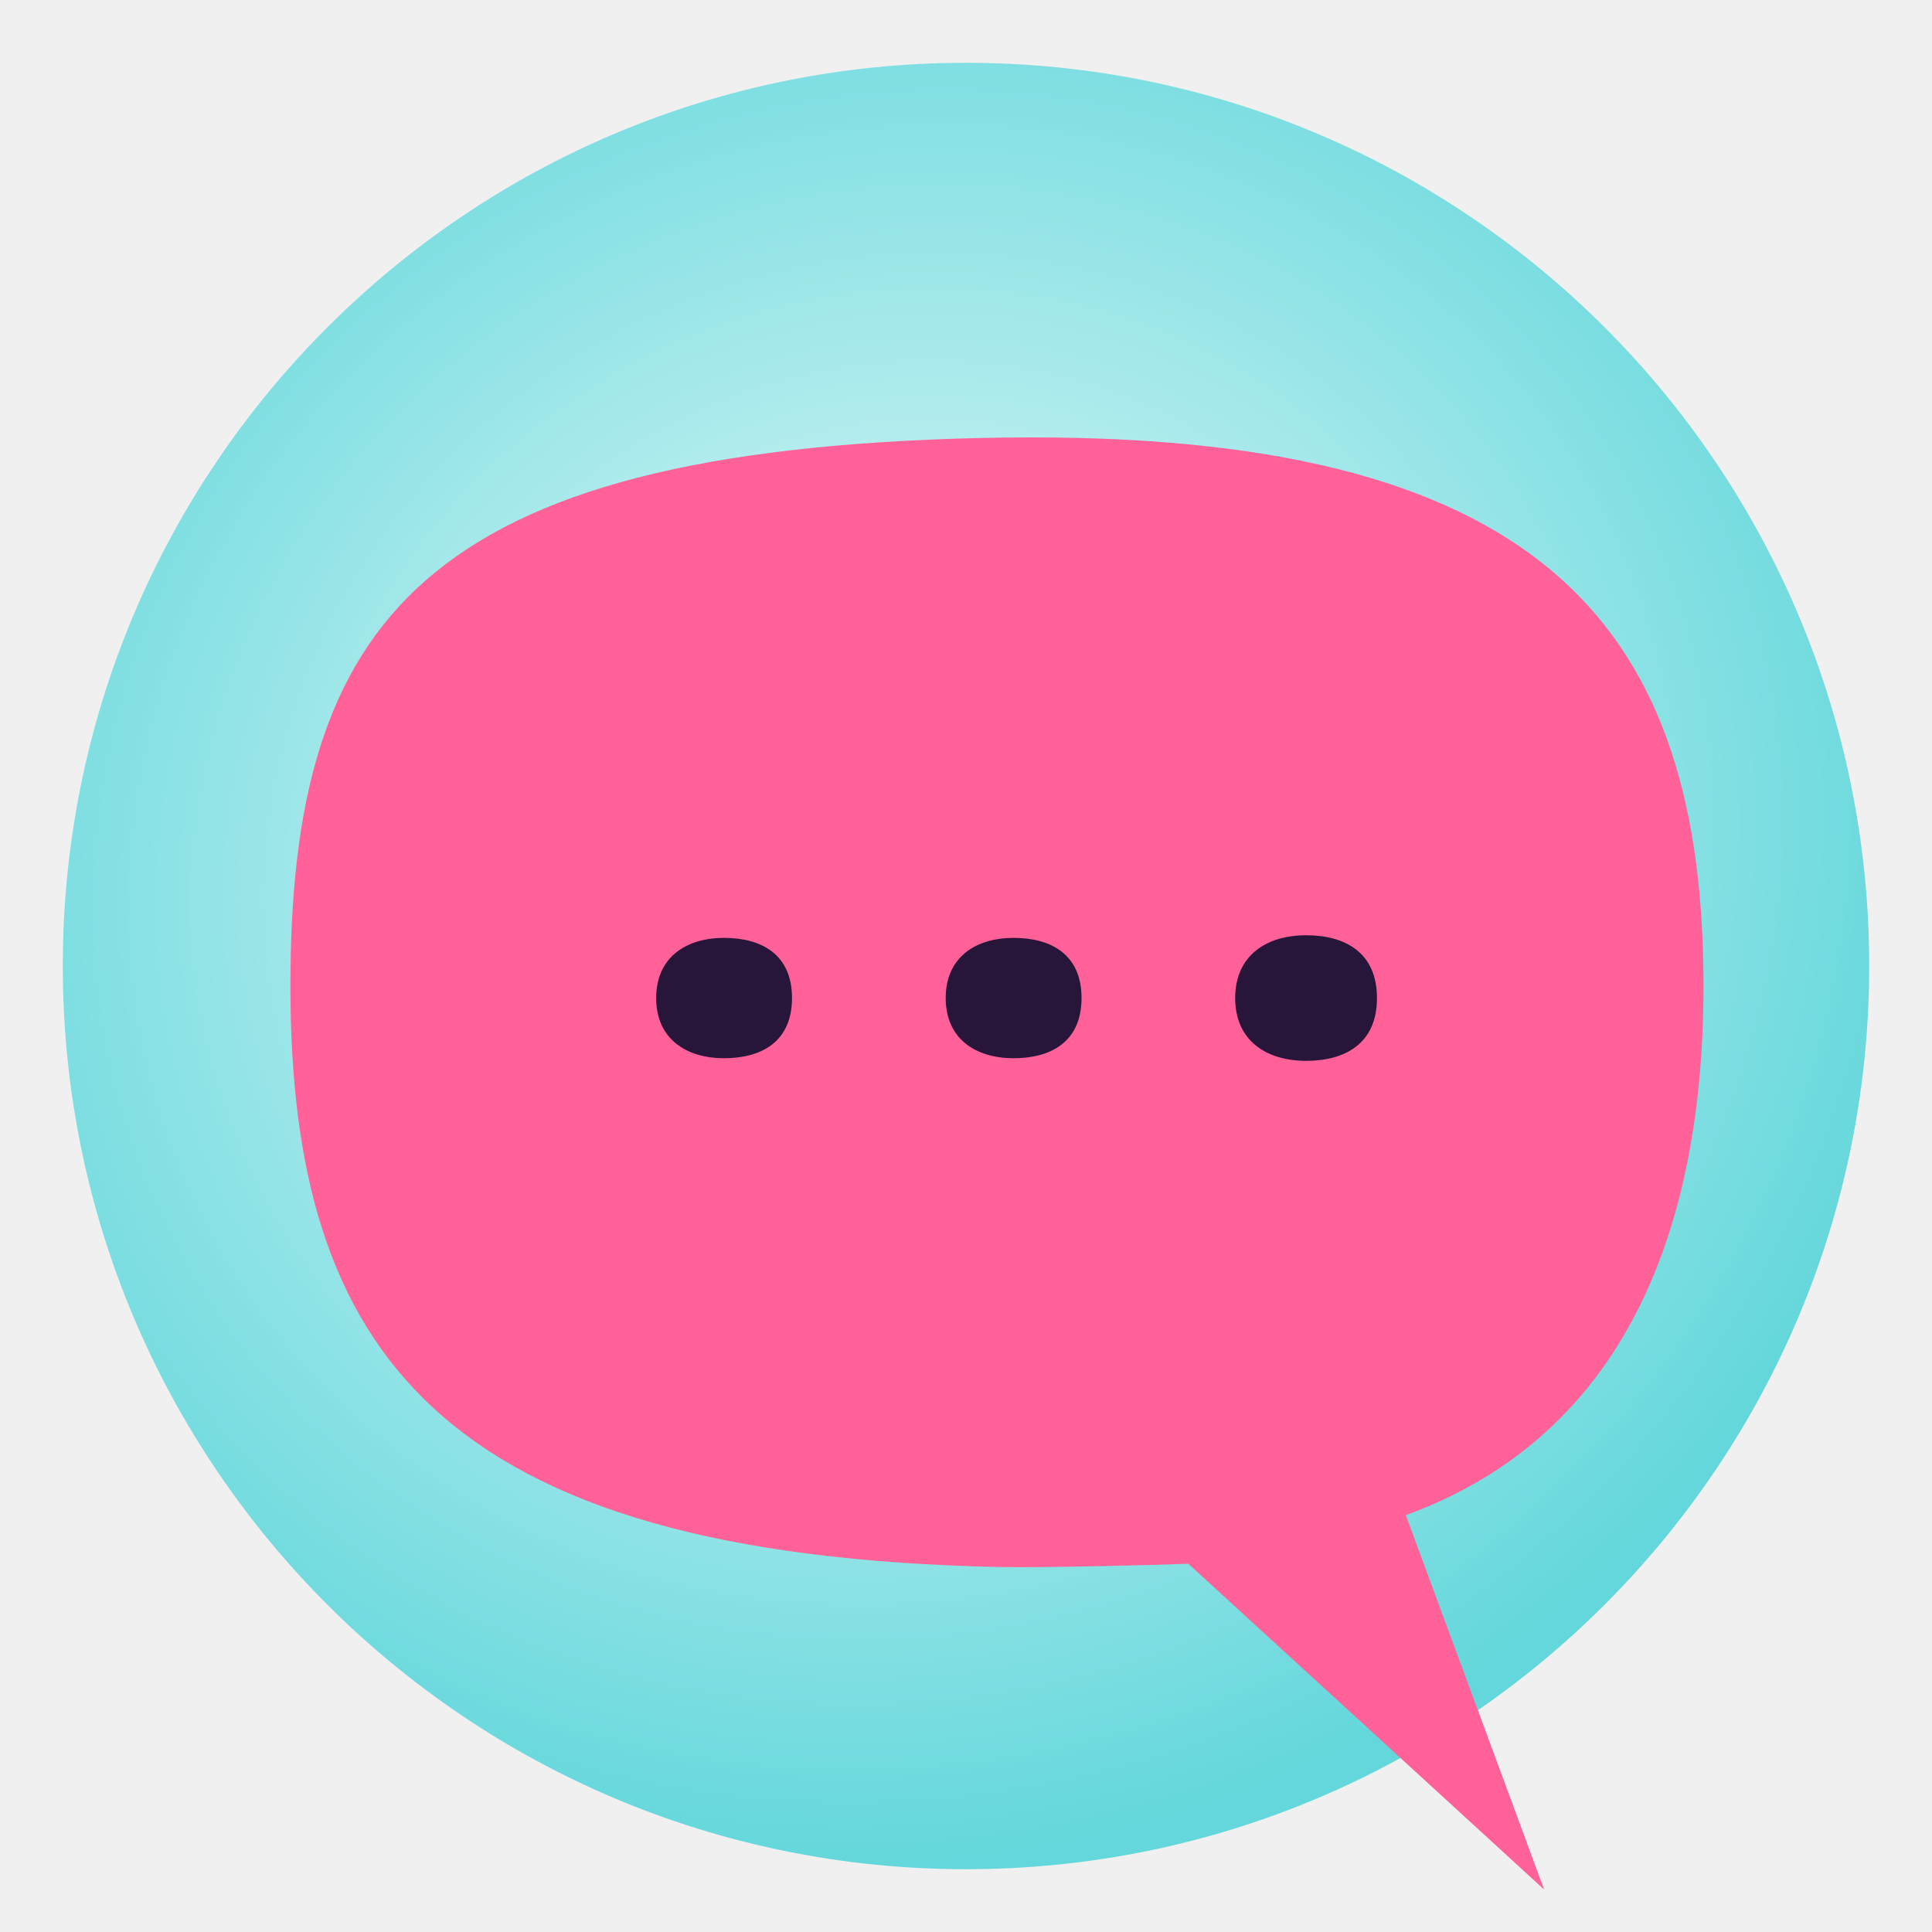
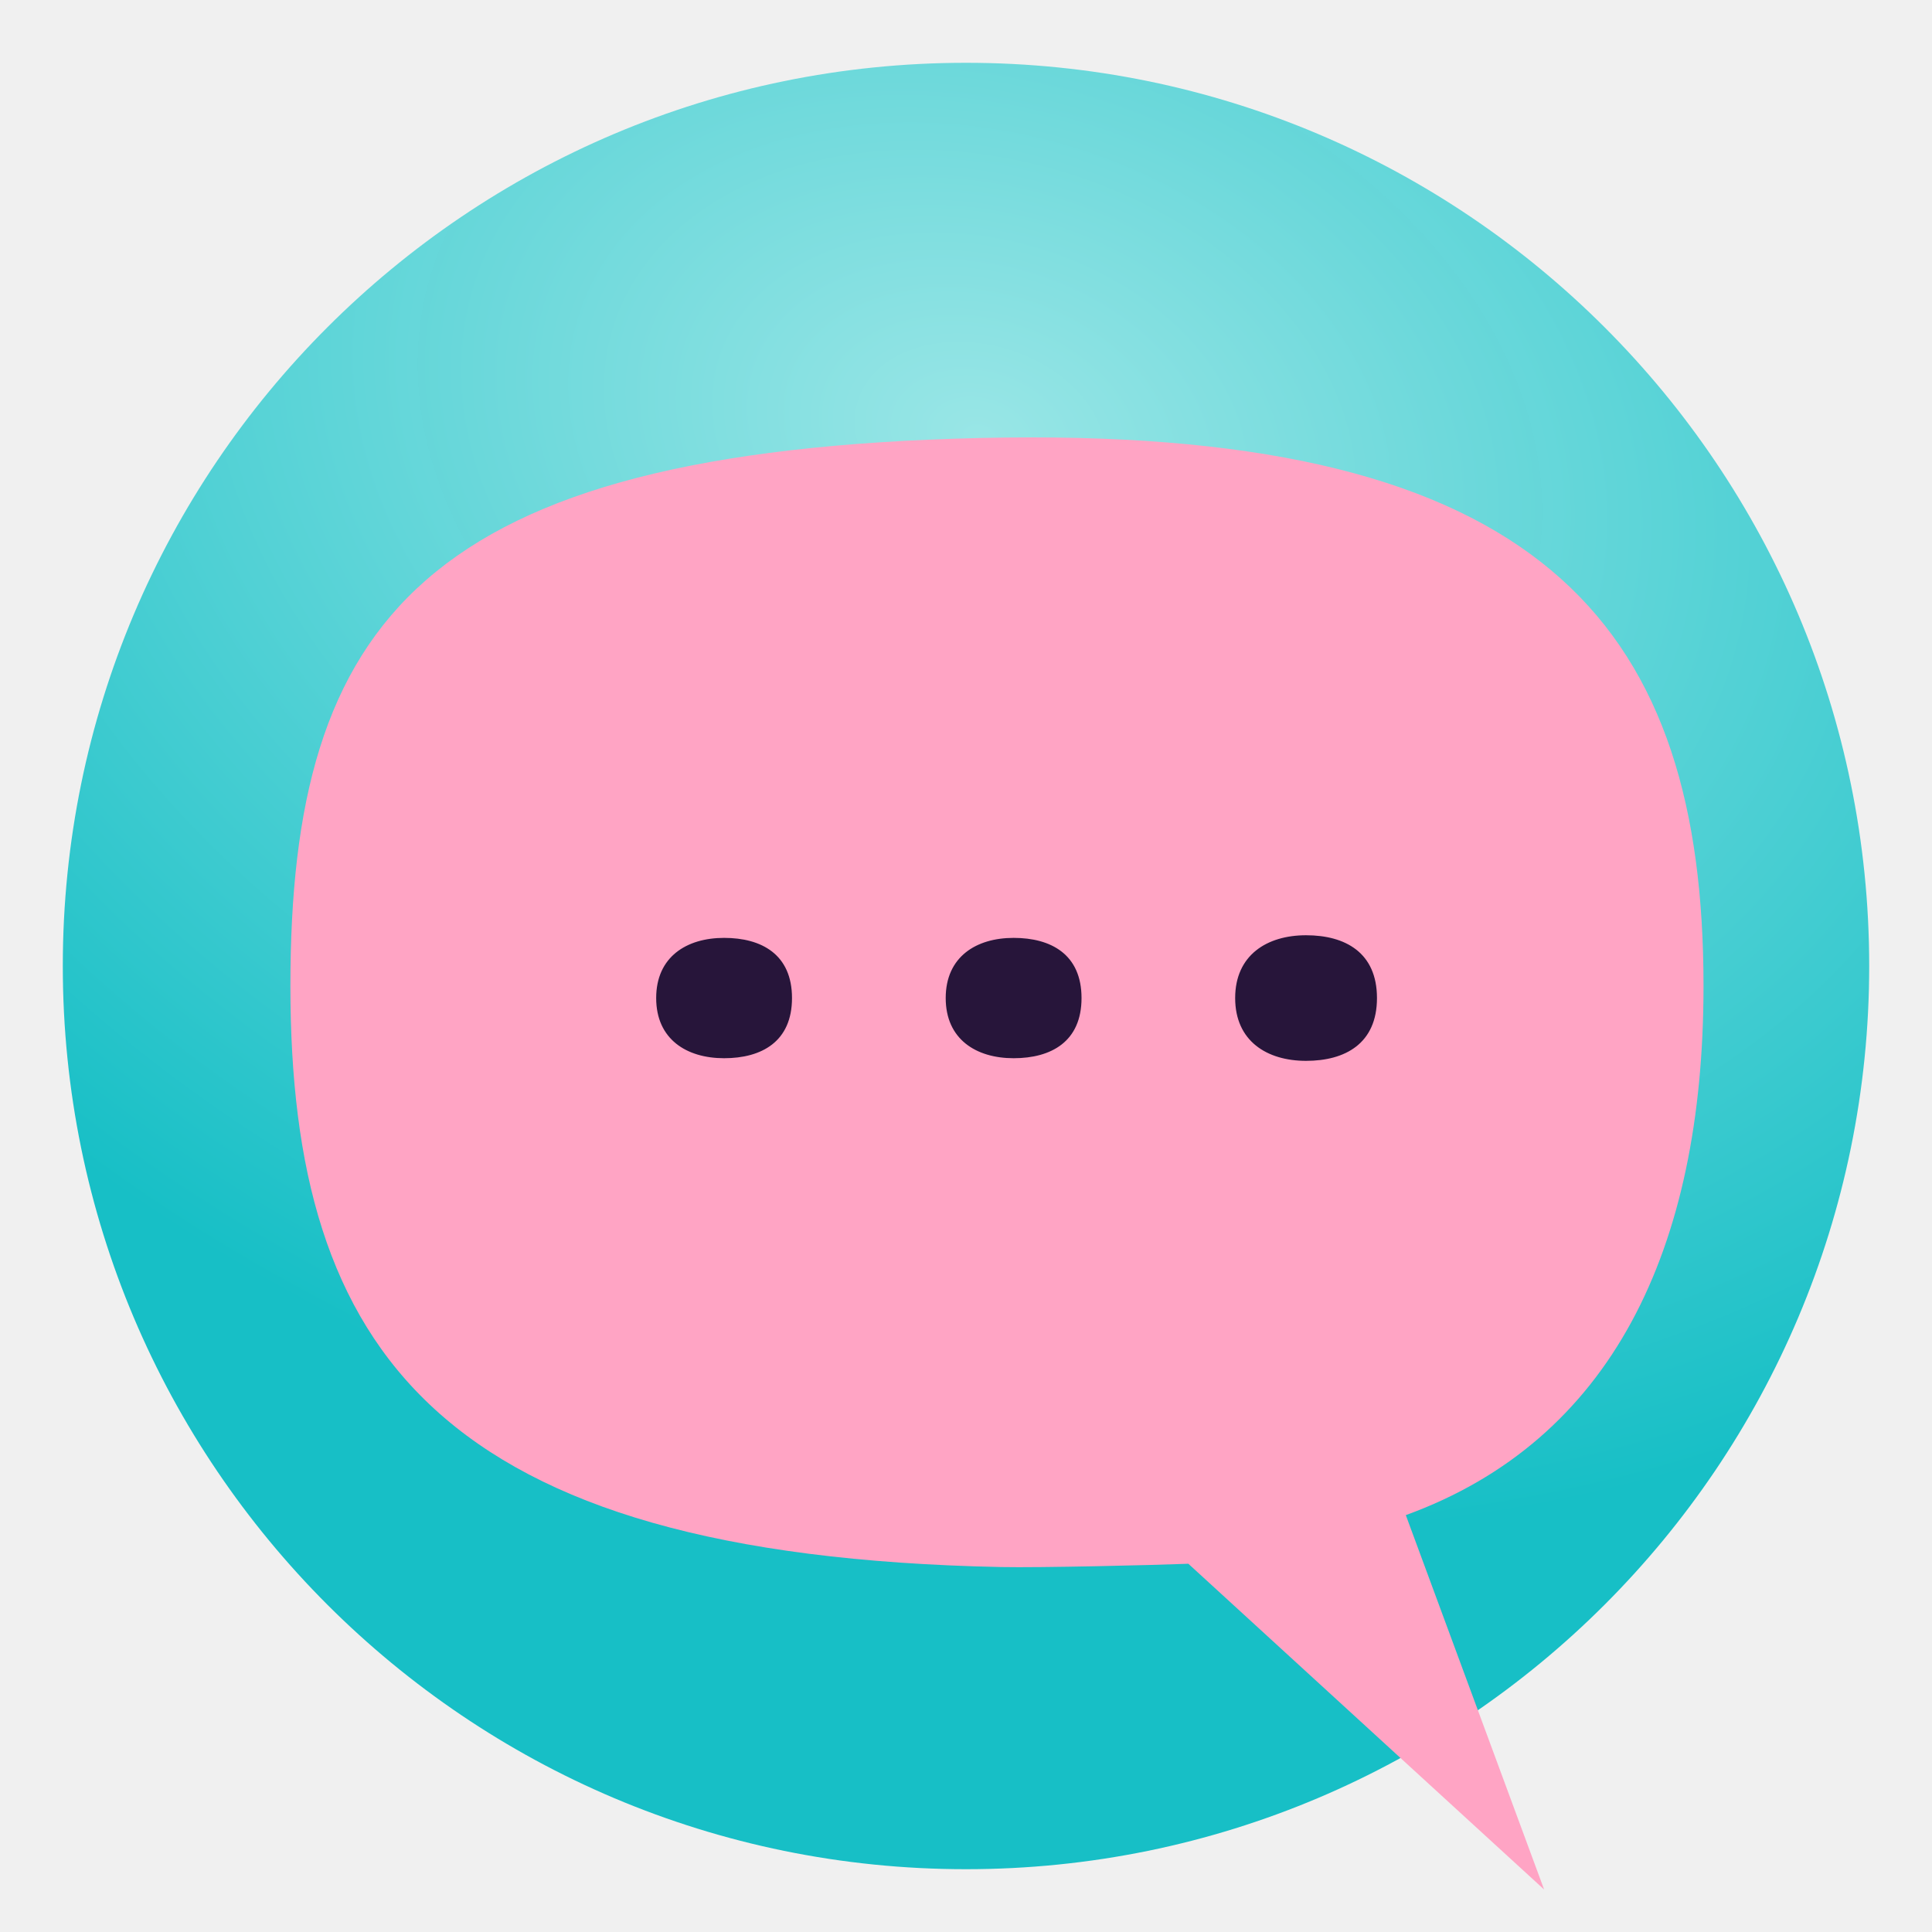
- <svg xmlns="http://www.w3.org/2000/svg" xmlns:xlink="http://www.w3.org/1999/xlink" width="100" height="100" viewBox="0 0 26.458 26.458" version="1.1" id="svg2787">
+ <svg xmlns="http://www.w3.org/2000/svg" xmlns:xlink="http://www.w3.org/1999/xlink" width="100" height="100" viewBox="0 0 26.458 26.458" version="1.1" id="svg2787" xml:space="preserve">
  <defs id="defs2784">
    <linearGradient xlink:href="#linearGradient29522" id="linearGradient31309" gradientUnits="userSpaceOnUse" gradientTransform="matrix(0.7932409,-0.6089079,0.7932409,0.6089079,4.892518,-8.867114)" x1="14.228" y1="-29.19" x2="3.659" y2="-18.62" />
    <linearGradient id="linearGradient29522">
      <stop style="stop-color:#d4a125;stop-opacity:1;" offset="0" id="stop29518" />
      <stop style="stop-color:#edd495;stop-opacity:1;" offset="1" id="stop29520" />
    </linearGradient>
    <linearGradient xlink:href="#linearGradient29522" id="linearGradient31385" gradientUnits="userSpaceOnUse" gradientTransform="matrix(-0.7932409,-0.6089079,-0.7932409,0.6089079,5.107999,-8.867114)" x1="14.228" y1="-29.19" x2="3.659" y2="-18.62" />
    <linearGradient xlink:href="#linearGradient29522" id="linearGradient29605" gradientUnits="userSpaceOnUse" gradientTransform="matrix(0.8001375,-0.6190755,0.8001375,0.6190755,17.50946,-0.3688092)" x1="14.228" y1="-29.19" x2="3.659" y2="-18.62" />
-     <radialGradient xlink:href="#linearGradient38997" id="radialGradient38999" cx="12.165" cy="13.246" fx="12.165" fy="13.246" r="12.369" gradientUnits="userSpaceOnUse" gradientTransform="matrix(-1.065667,0.5049985,-0.4709767,-0.9938731,31.57164,18.86201)" />
+     <radialGradient xlink:href="#linearGradient38997" id="radialGradient38999" cx="10.001" cy="14.999" fx="10.001" fy="14.999" r="12.369" gradientUnits="userSpaceOnUse" gradientTransform="matrix(-0.3264199,1.13319,-1.559997,-0.4493631,40.08658,1.405125)" />
    <linearGradient id="linearGradient38997">
-       <stop style="stop-color:#effbfb;stop-opacity:1;" offset="0" id="stop38993" />
-       <stop style="stop-color:#62d7db;stop-opacity:0.995;" offset="1" id="stop38995" />
+       <stop style="stop-color:#99e6e6;stop-opacity:1;" offset="0" id="stop38993" />
+       <stop style="stop-color:#16bfc6;stop-opacity:0.995;" offset="0.998" id="stop38995" />
    </linearGradient>
  </defs>
  <g id="layer1">
    <circle style="fill:url(#radialGradient38999);fill-opacity:1;fill-rule:evenodd;stroke-width:0.265" id="path19668-4" cx="13.229" cy="13.229" r="12.369" />
    <g id="g117847" transform="translate(-85.68201,-18.42902)">
      <path id="rect29651" style="fill:#b89644;fill-opacity:1;fill-rule:evenodd;stroke-width:0.253" d="m -35.605,27.319 c -0.493,-1e-6 -0.985,0.145 -1.362,0.435 l -11.147,8.557 h 0.002 V 52.708 h 25.015 V 36.311 h 0.002 L -34.243,27.754 c -0.377,-0.29 -0.87,-0.435 -1.363,-0.435 z" />
      <rect style="mix-blend-mode:multiply;fill:#ddd3d3;fill-opacity:1;fill-rule:evenodd;stroke-width:0.259" id="rect31549-1" width="22.808" height="19.408" x="-46.973" y="31.063" />
      <rect style="fill:#ffffff;fill-rule:evenodd;stroke-width:0.265" id="rect31549" width="22.101" height="20.893" x="-46.656" y="31.253" />
      <text xml:space="preserve" style="font-style:normal;font-weight:normal;font-size:15.525px;line-height:1.25;font-family:sans-serif;fill:#000000;fill-opacity:1;stroke:none;stroke-width:0.243" x="-31.271" y="52.283" id="text33454" transform="matrix(0.9981024,0.2998089,-0.2238531,0.9346605,0,0)">
        <tspan id="tspan33452" style="font-style:normal;font-variant:normal;font-weight:bold;font-stretch:normal;font-size:15.525px;font-family:Amiri;-inkscape-font-specification:'Amiri Bold';fill:#ff2e2e;fill-opacity:1;stroke-width:0.243" x="-31.271" y="52.283">@</tspan>
      </text>
      <path id="path31562" style="mix-blend-mode:normal;fill:#c5a761;fill-opacity:1;stroke:#000000;stroke-width:0;stroke-linecap:butt;stroke-linejoin:miter;stroke-dasharray:none;stroke-opacity:1" d="m -24.548,36.496 -11.088,7.975 -11.019,-7.925 v 2.948 l 9.954,8.797 h 1.995 l -0.003,-0.05 h 0.208 l 9.953,-8.798 z" />
      <g id="g31560" transform="matrix(1,0,0,0.991651,-40.60526,66.98862)">
        <g id="g31553">
          <path id="rect29033-76-4" style="fill:url(#linearGradient31309);fill-opacity:1;fill-rule:evenodd;stroke-width:0.295" d="m -7.509,-30.936 v 16.535 c 0.453,10e-7 0.906,-0.133 1.253,-0.399 l 10.25,-7.868 -10.25,-7.868 c -0.347,-0.266 -0.8,-0.399 -1.253,-0.399 z" />
          <path id="rect29033-76-4-0" style="fill:url(#linearGradient31385);fill-opacity:1;fill-rule:evenodd;stroke-width:0.295" d="m 17.51,-30.936 v 16.535 c -0.453,10e-7 -0.906,-0.133 -1.253,-0.399 L 6.007,-22.668 16.257,-30.537 c 0.347,-0.266 0.8,-0.399 1.253,-0.399 z" />
        </g>
        <path id="rect29033-76-0" style="fill:#b89644;fill-opacity:1;fill-rule:evenodd;stroke-width:0.319" d="m 5,-23.668 c -0.473,-1e-6 -0.945,0.149 -1.307,0.448 l -10.696,8.82 H 17.003 L 6.307,-23.221 C 5.945,-23.519 5.473,-23.668 5,-23.668 Z" />
        <path id="rect29033-76" style="fill:url(#linearGradient29605);fill-opacity:1;fill-rule:evenodd;stroke-width:0.299" d="m 5,-22.806 c -0.457,-1e-6 -0.913,0.135 -1.264,0.406 l -10.339,8 H 16.603 L 6.264,-22.4 c -0.35,-0.271 -0.807,-0.406 -1.264,-0.406 z" />
      </g>
    </g>
-     <path id="path4915-7-3" style="mix-blend-mode:normal;fill:#cfeaff;fill-opacity:0.734;fill-rule:evenodd;stroke-width:0.269" d="m -26.05,13.844 c -0.191,2.3e-5 -0.386,0.002 -0.585,0.006 -6.382,0.128 -7.893,1.784 -7.9,5.354 -0.01,5.198 2.032,5.762 8.22,5.765 l 2.925,2.644 -0.525,-2.811 c 4.615,-0.025 5.562,-3.01 5.562,-5.598 0,-3.459 -1.784,-5.361 -7.697,-5.36 z" />
-     <text xml:space="preserve" style="font-weight:bold;font-size:7.681px;line-height:1.3;font-family:'Segoe UI';-inkscape-font-specification:'Segoe UI Bold';text-align:center;text-anchor:middle;fill:#516678;fill-opacity:1;stroke:#feb470;stroke-width:0;stroke-linecap:round;stroke-linejoin:round;stroke-miterlimit:8;stroke-dasharray:none;stroke-opacity:0.613;paint-order:fill markers stroke;stop-color:#000000" x="-26.96" y="20.115" id="text57253-0">
-       <tspan id="tspan57251-7" style="fill:#516678;fill-opacity:1;stroke-width:0" x="-26.96" y="20.115">...</tspan>
-     </text>
-     <text xml:space="preserve" style="font-weight:bold;font-size:11.216px;line-height:1.3;font-family:'Segoe UI';-inkscape-font-specification:'Segoe UI Bold';text-align:center;text-anchor:middle;fill:#516678;fill-opacity:1;stroke:#feb470;stroke-width:0;stroke-linecap:round;stroke-linejoin:round;stroke-miterlimit:8;stroke-dasharray:none;stroke-opacity:0.613;paint-order:fill markers stroke;stop-color:#000000" x="-4.936" y="-3.311" id="text57253" transform="scale(0.9550759,1.047037)">
-       <tspan id="tspan57251" style="fill:#516678;fill-opacity:1;stroke-width:0" x="-4.936" y="-3.311">...</tspan>
-     </text>
    <text xml:space="preserve" style="font-weight:bold;font-size:6.35px;line-height:1.3;font-family:Consolas;-inkscape-font-specification:'Consolas Bold';text-align:center;text-anchor:middle;fill:#fe005b;fill-opacity:0.593;stroke:#7c7777;stroke-width:0;stroke-linejoin:round;stroke-miterlimit:8;paint-order:fill markers stroke;stop-color:#000000" x="13.624" y="32.653" id="text97103">
      <tspan id="tspan97101" style="stroke-width:0" x="13.624" y="32.653">Mini</tspan>
    </text>
-     <text xml:space="preserve" style="font-weight:bold;font-size:14.452px;line-height:1.3;font-family:'Segoe UI';-inkscape-font-specification:'Segoe UI Bold';text-align:center;text-anchor:middle;fill:#516678;fill-opacity:1;stroke:#feb470;stroke-width:0;stroke-linecap:round;stroke-linejoin:round;stroke-miterlimit:8;stroke-dasharray:none;stroke-opacity:0.613;paint-order:fill markers stroke;stop-color:#000000" x="-7.665" y="31.046" id="text57253-8">
-       <tspan id="tspan57251-3" style="fill:#516678;fill-opacity:1;stroke-width:0" x="-7.665" y="31.046">...</tspan>
-     </text>
-     <path id="path4915-7-3-4" style="mix-blend-mode:normal;fill:#ff6198;fill-opacity:1;fill-rule:evenodd;stroke-width:0.348" d="m 14.124,5.99 c -0.228,3.03e-5 -0.461,0.003 -0.7,0.008 -7.632,0.179 -9.447,2.5 -9.447,7.504 0,5.004 2.025,7.801 9.733,7.958 0.525,0.011 2.092,-0.026 2.564,-0.045 l 4.872,4.461 -1.894,-5.127 c 2.804,-1.019 4.077,-3.62 4.077,-7.247 0,-4.848 -2.133,-7.513 -9.205,-7.512 z" />
+     <path id="path4915-7-3-4" style="mix-blend-mode:normal;fill:#ffa4c4;fill-opacity:1;fill-rule:evenodd;stroke-width:0.348" d="m 14.124,5.99 c -0.228,3.03e-5 -0.461,0.003 -0.7,0.008 -7.632,0.179 -9.447,2.5 -9.447,7.504 0,5.004 2.025,7.801 9.733,7.958 0.525,0.011 2.092,-0.026 2.564,-0.045 l 4.872,4.461 -1.894,-5.127 c 2.804,-1.019 4.077,-3.62 4.077,-7.247 0,-4.848 -2.133,-7.513 -9.205,-7.512 z" />
    <g id="g66056" transform="translate(3.61613,4.562922)">
      <path id="path65442" style="fill:#27153a;fill-opacity:1;fill-rule:evenodd;stroke-width:0.355" d="m 11.195,9.105 c 0,0.597 -0.416,0.824 -0.93,0.824 -0.514,0 -0.93,-0.26 -0.93,-0.824 0,-0.564 0.416,-0.824 0.93,-0.824 0.514,0 0.93,0.227 0.93,0.824 z" />
      <path id="path65442-2" style="fill:#27153a;fill-opacity:1;fill-rule:evenodd;stroke-width:0.37" d="m 15.241,9.105 c 0,0.623 -0.435,0.86 -0.971,0.86 -0.536,0 -0.971,-0.271 -0.971,-0.86 0,-0.588 0.435,-0.86 0.971,-0.86 0.536,0 0.971,0.237 0.971,0.86 z" />
      <path id="path65442-3" style="fill:#27153a;fill-opacity:1;fill-rule:evenodd;stroke-width:0.355" d="m 7.23,9.105 c 0,0.597 -0.416,0.824 -0.93,0.824 -0.514,0 -0.93,-0.26 -0.93,-0.824 0,-0.564 0.416,-0.824 0.93,-0.824 0.514,0 0.93,0.227 0.93,0.824 z" />
    </g>
  </g>
</svg>
